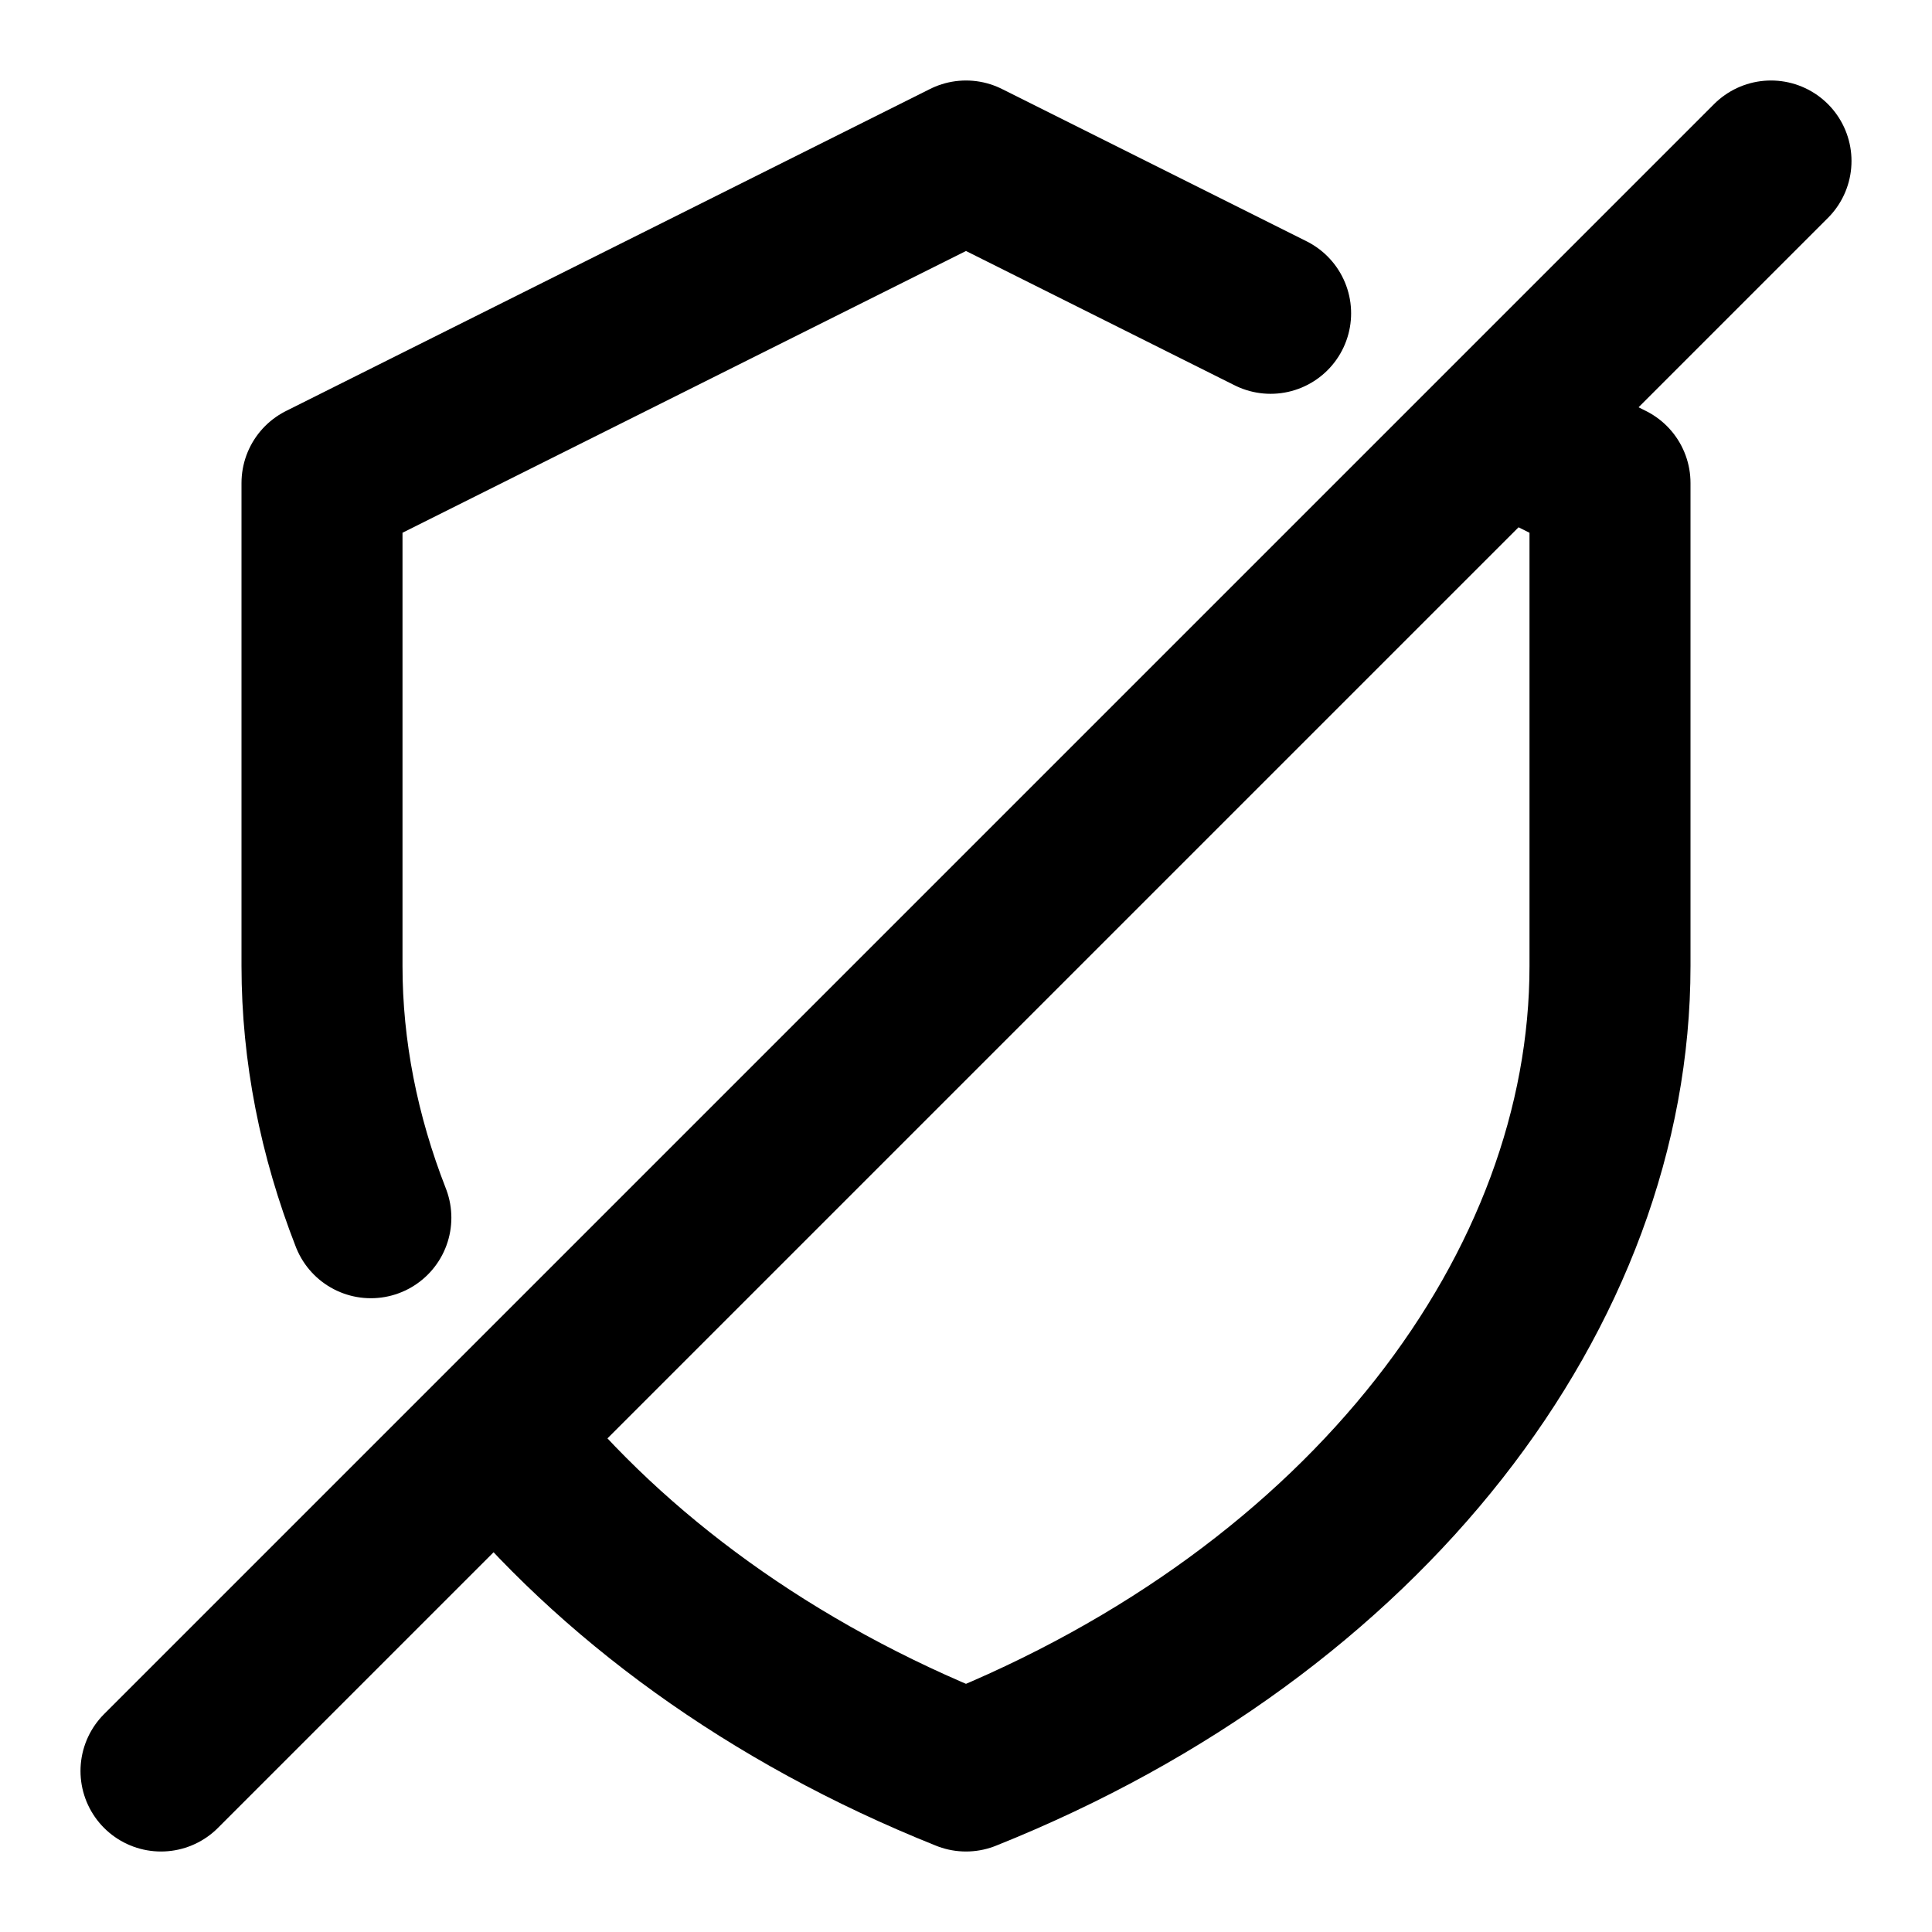
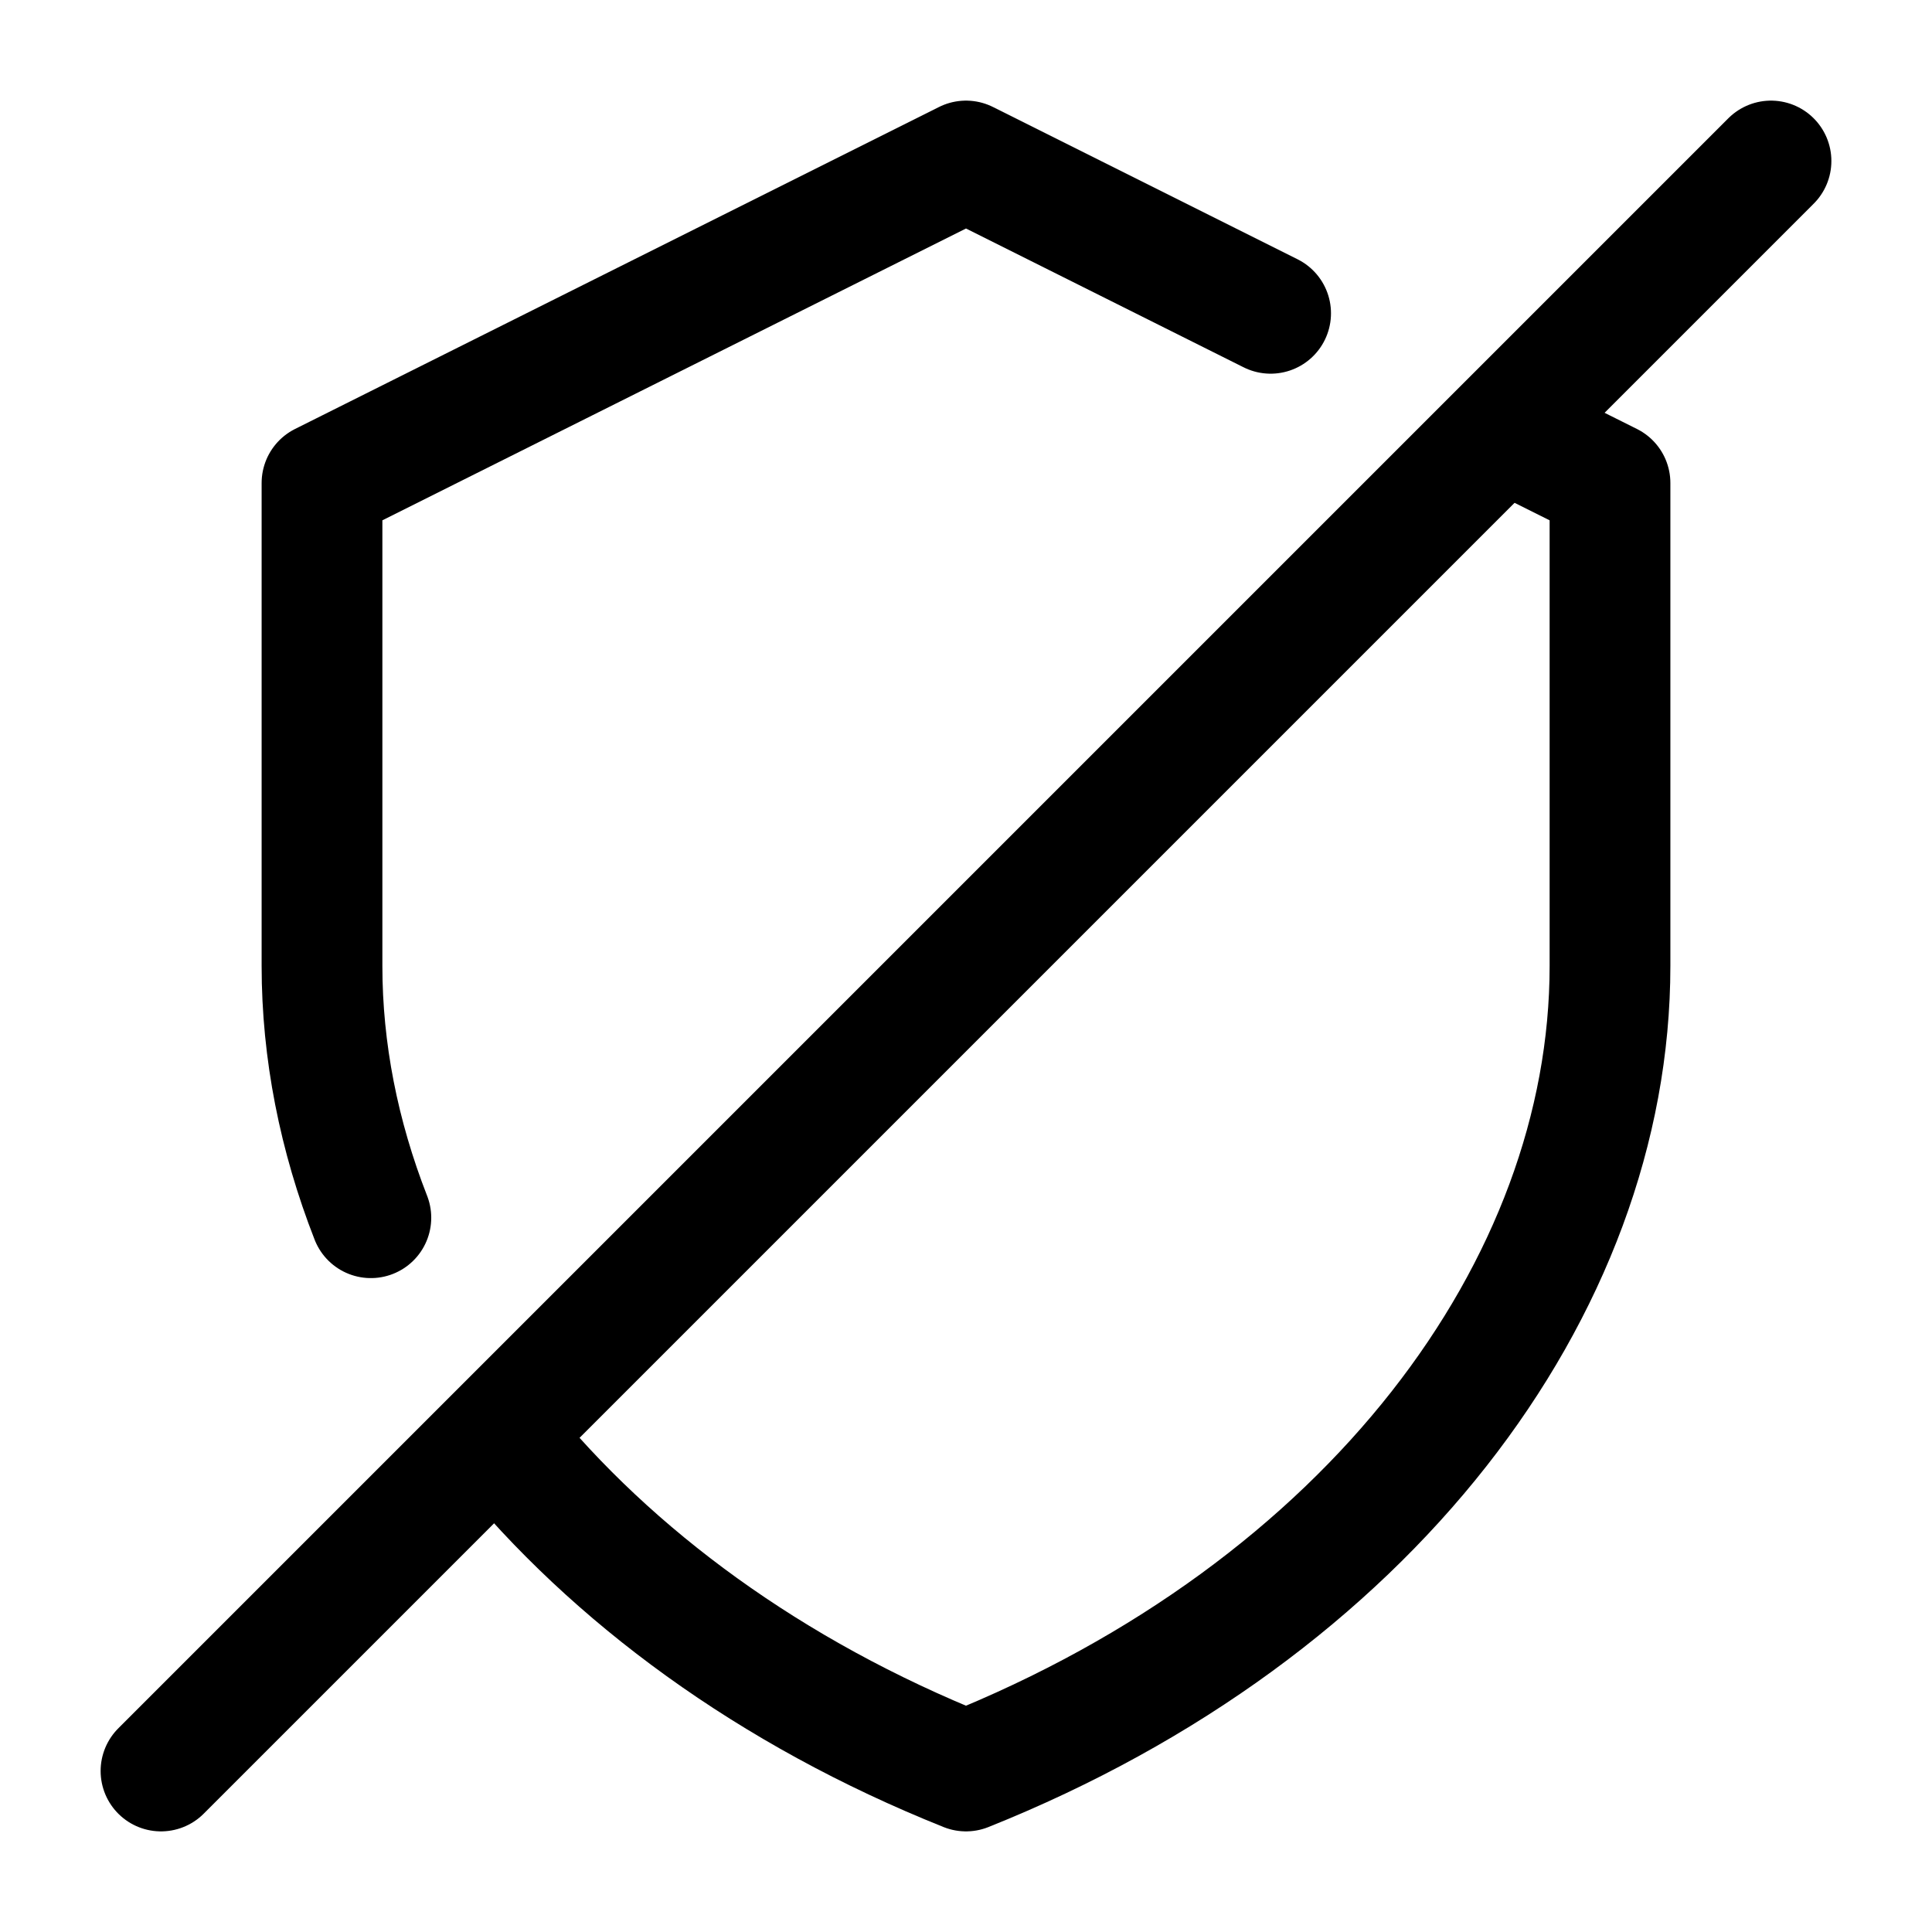
<svg xmlns="http://www.w3.org/2000/svg" width="24px" height="24px" viewBox="0 0 24 24" version="1.1">
  <defs />
  <g id="Page-1" stroke="none" stroke-width="1" fill="none" fill-rule="evenodd" stroke-linecap="round" stroke-linejoin="round">
-     <g id="shield-disabled" stroke="#000000" stroke-width="2">
+     <g id="shield-disabled" stroke="#000000" stroke-width="1.5">
      <path d="M15.784,3.892 L12,2 L4,6 C4,7.333 4,9.333 4,12 C4,13.055 4.209,14.109 4.607,15.127 M6.237,17.89 C7.608,19.58 9.567,21.027 12,22 C17,20 20,16.002 20,12 C20,12 20,10 20,6 L18.689,5.345" id="Path-3" />
      <path d="M2,22 L22,2" id="Path-4" />
    </g>
  </g>
</svg>
